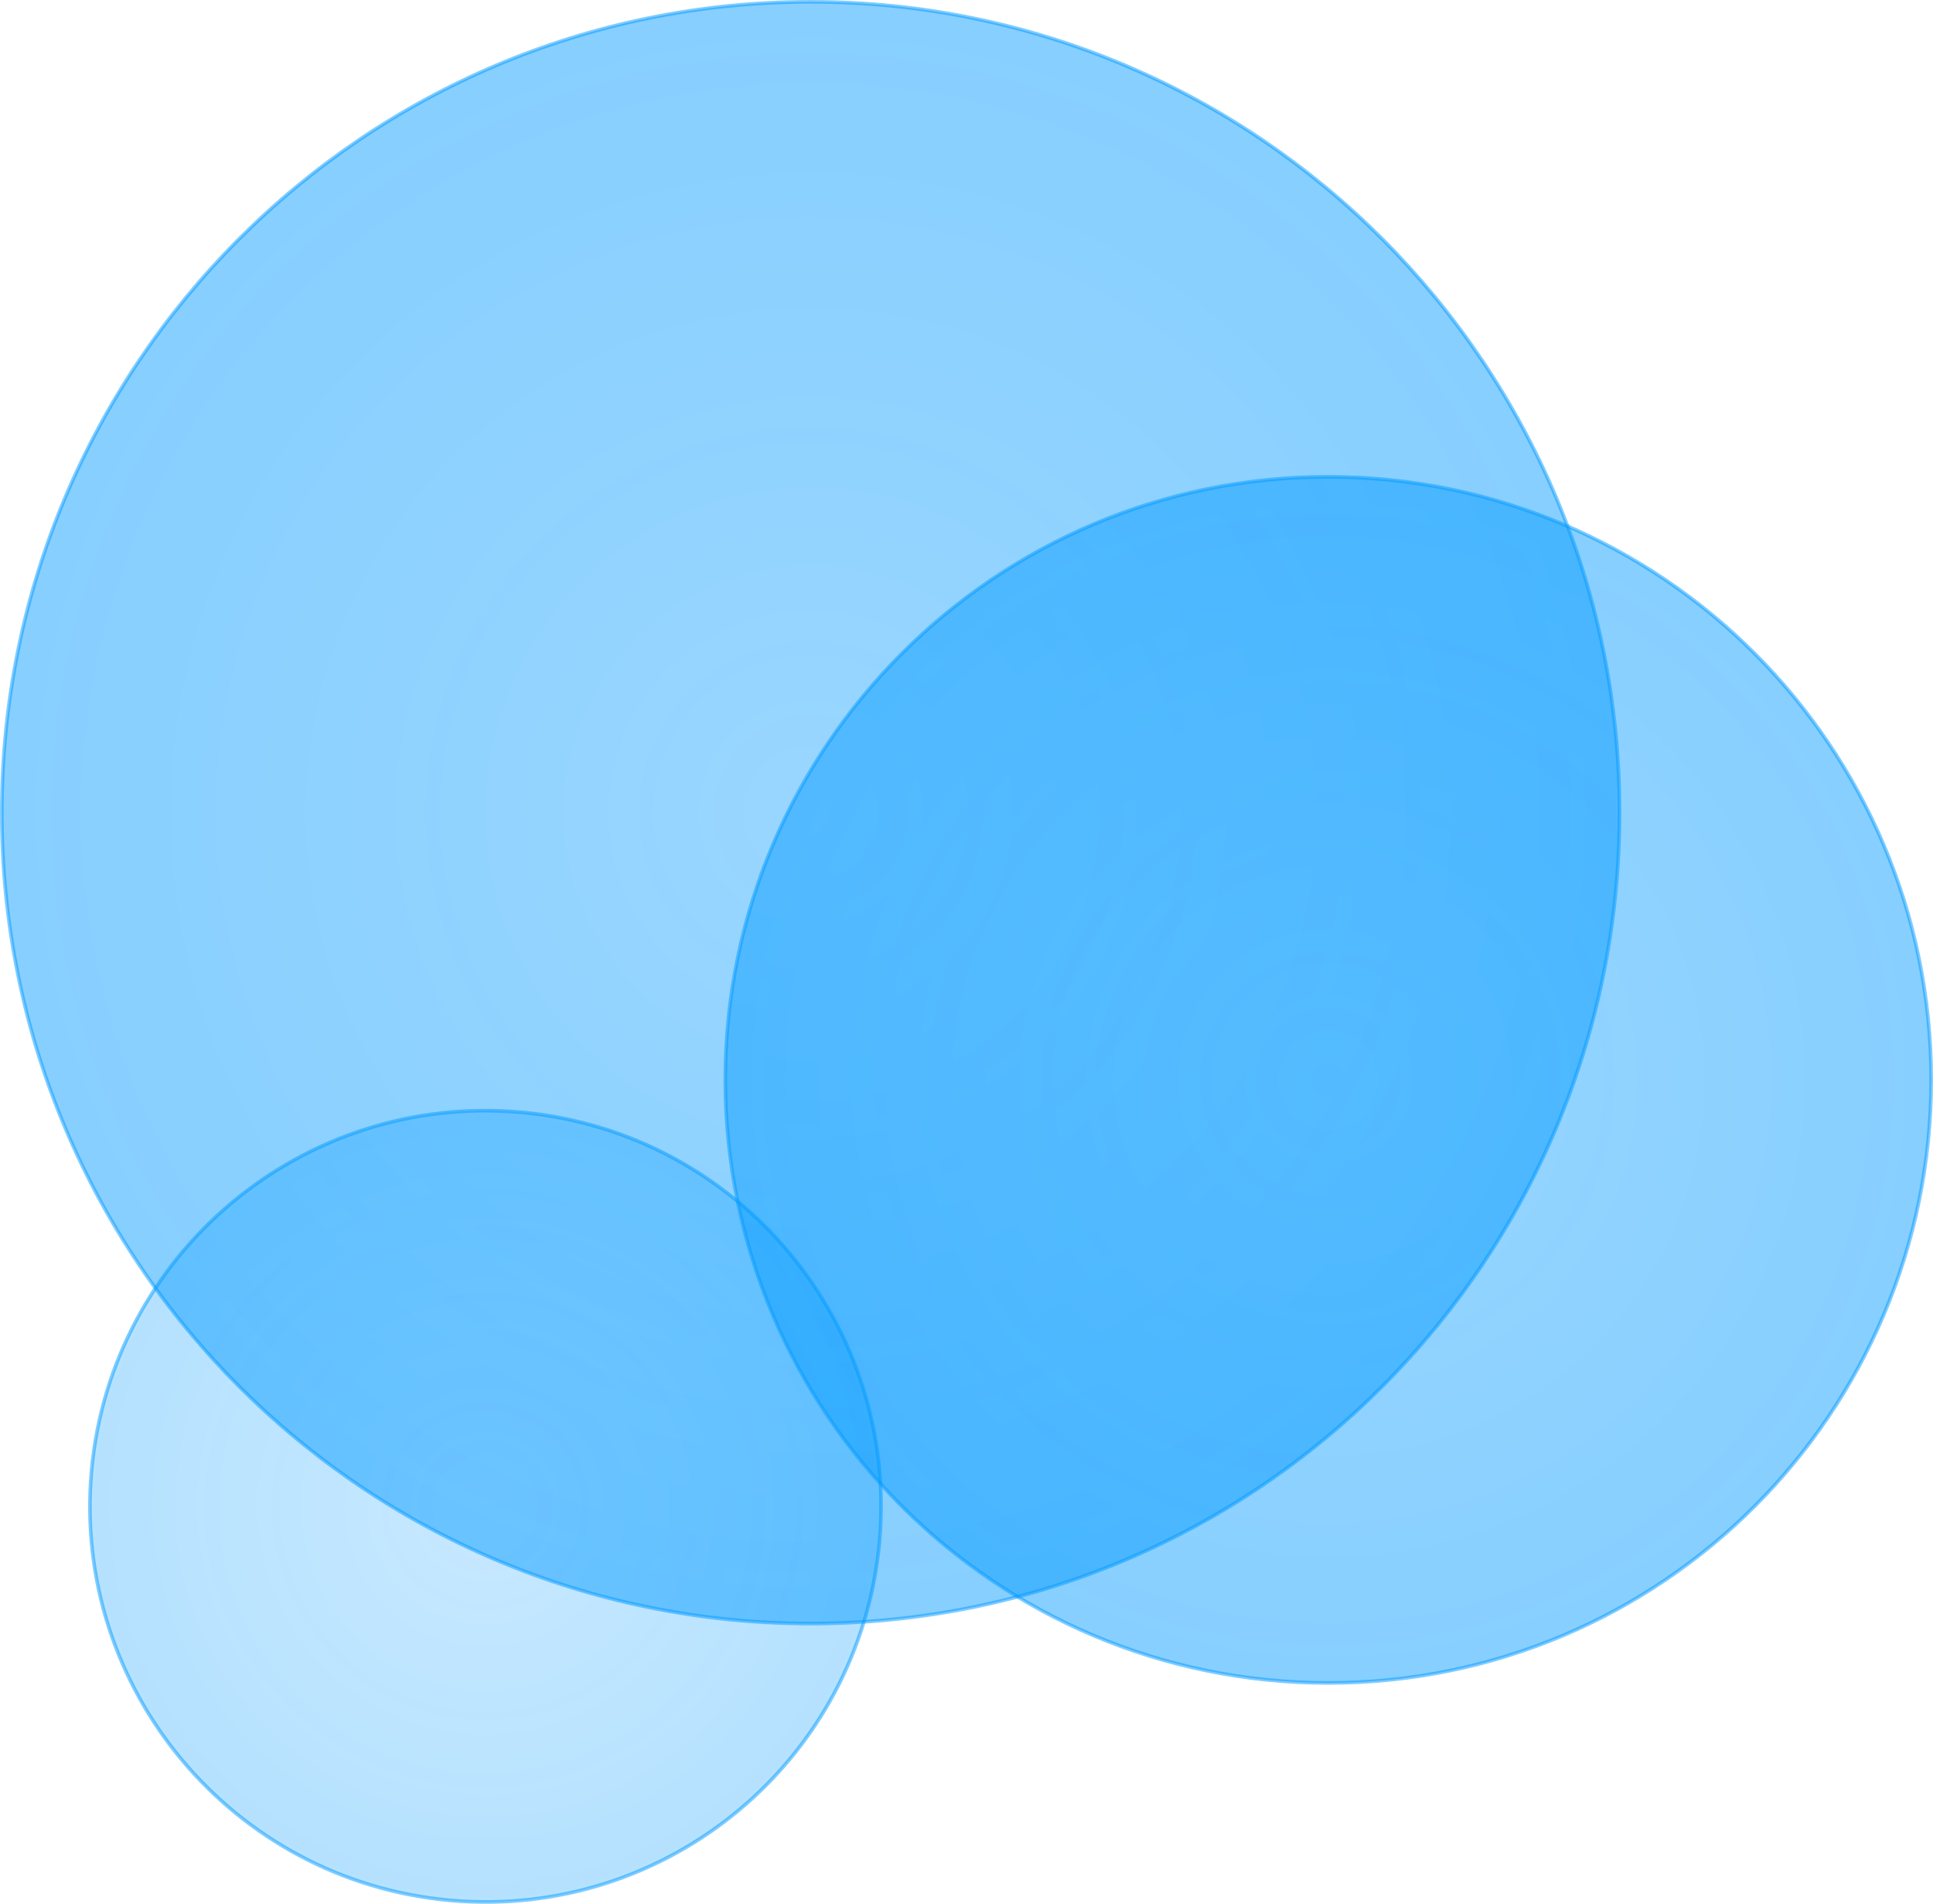
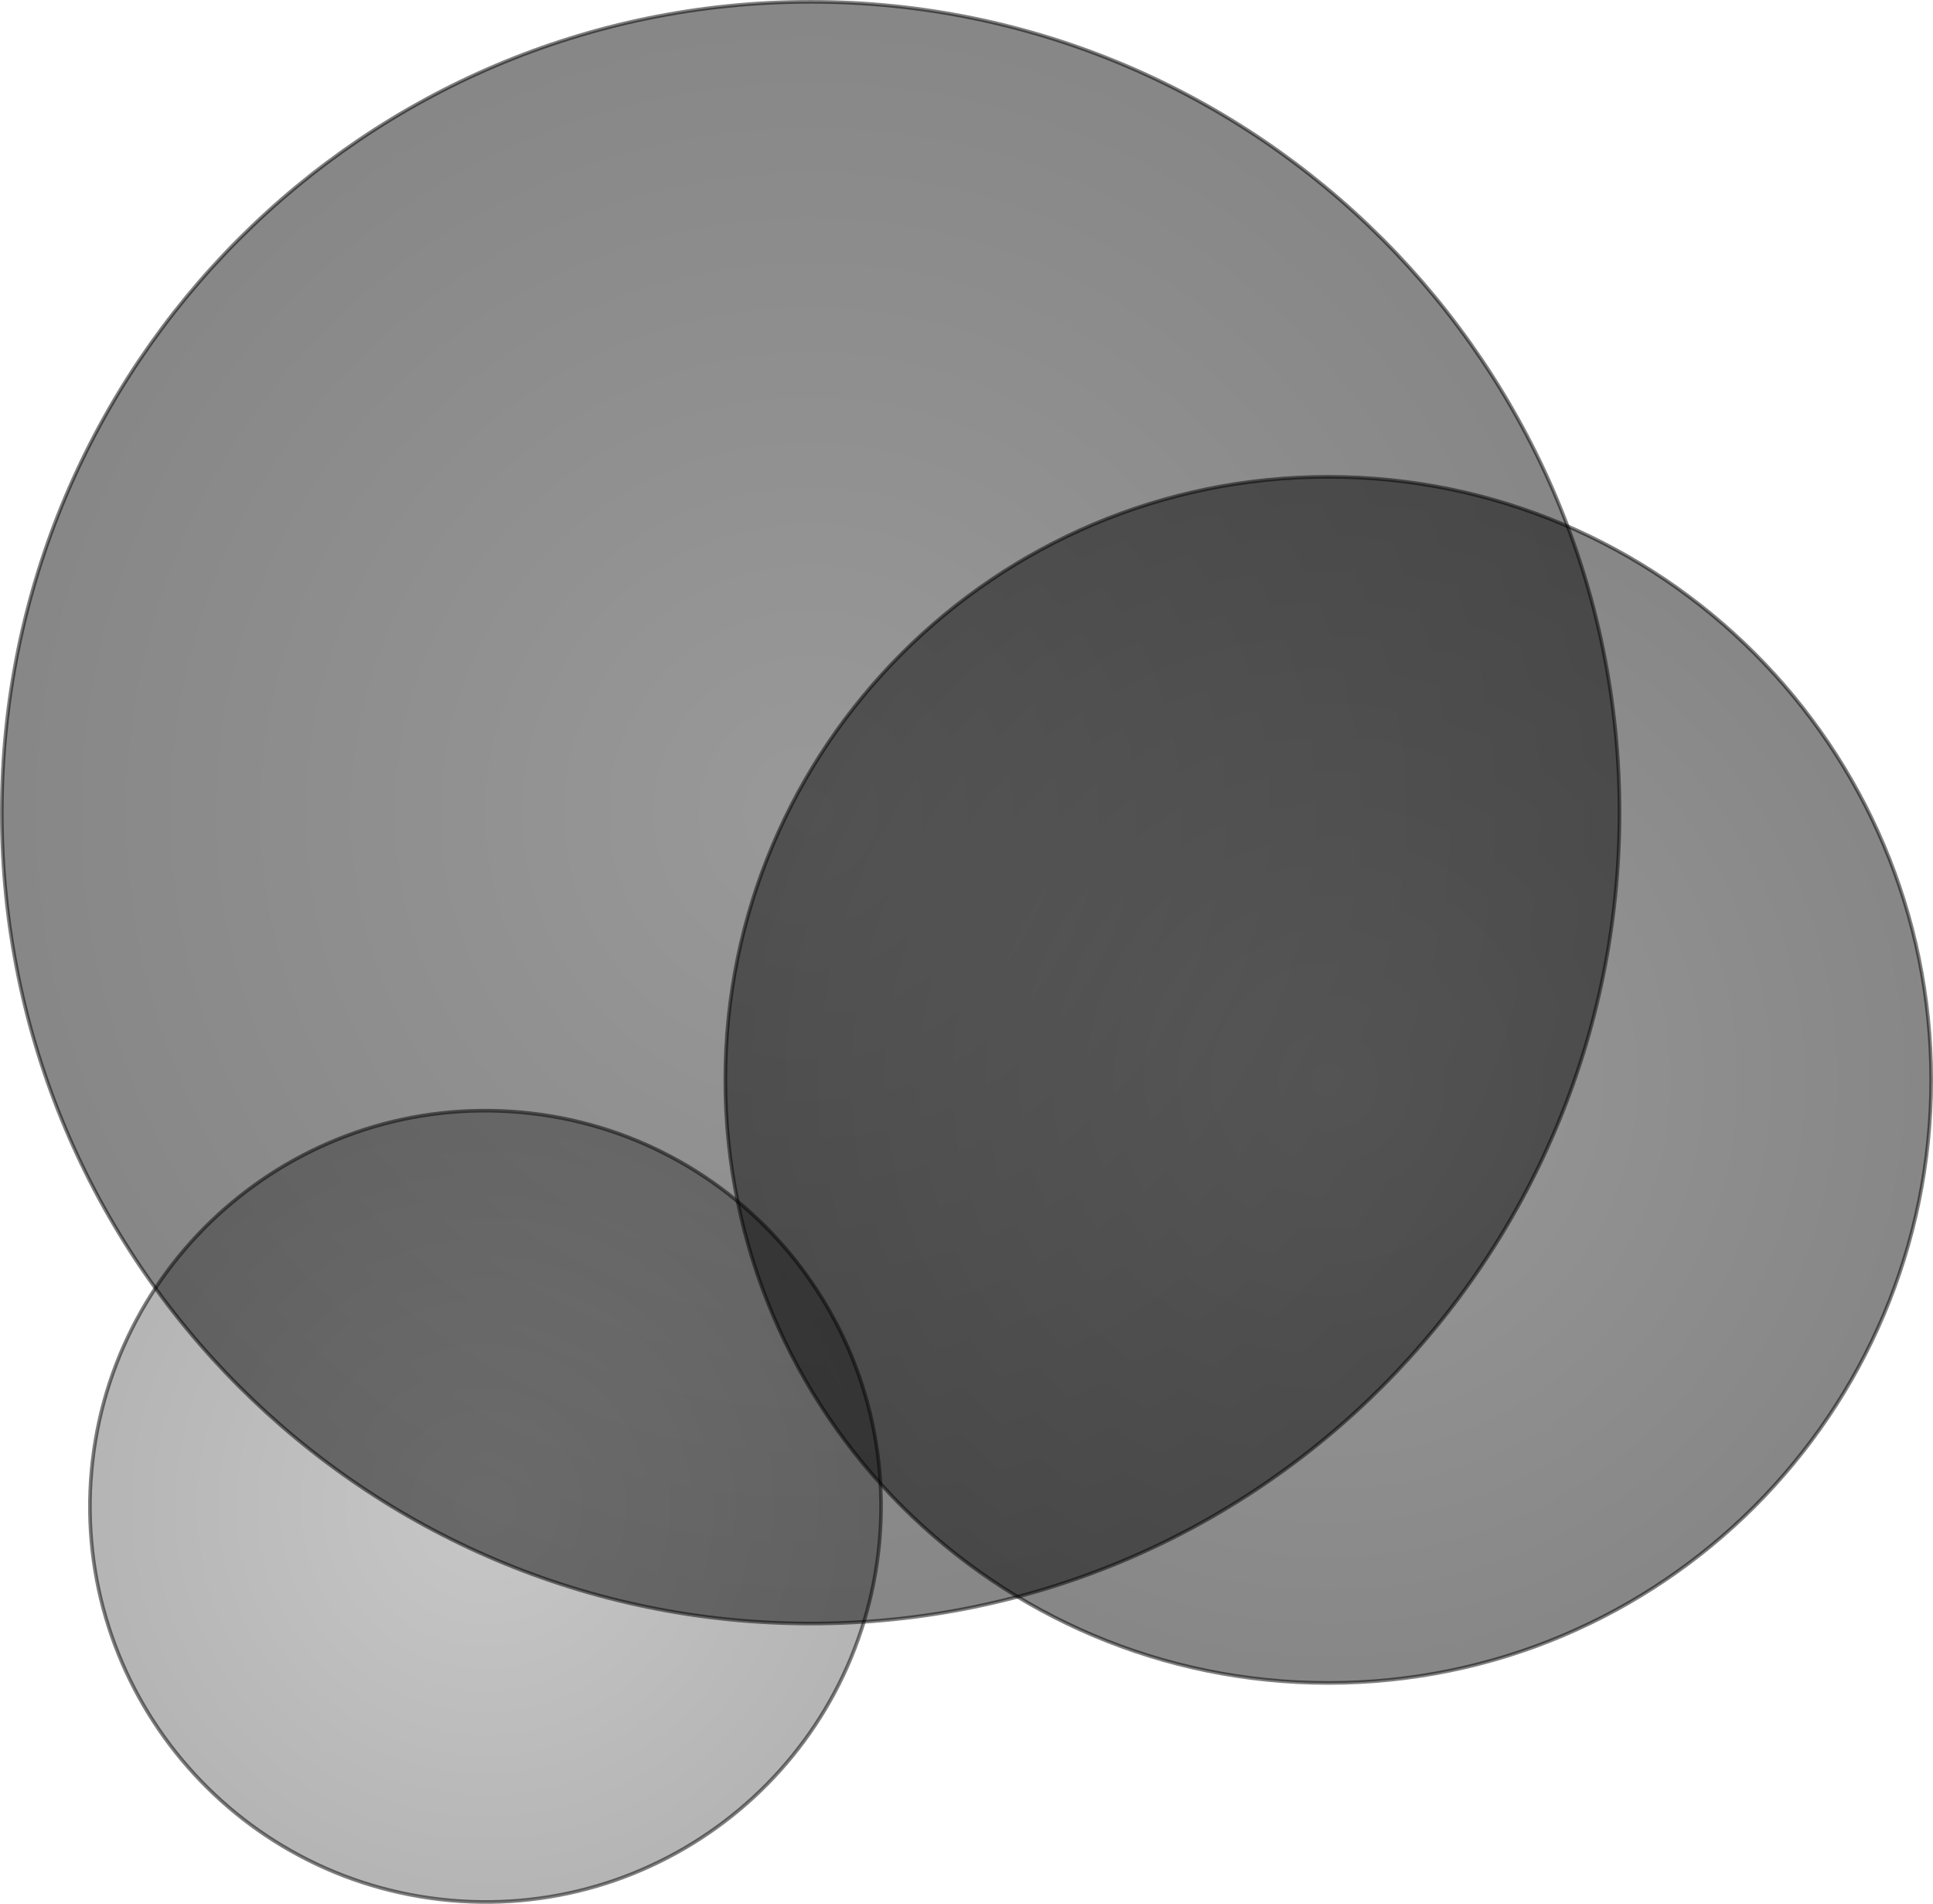
<svg xmlns="http://www.w3.org/2000/svg" version="1.1" width="244.833" height="241.086" viewBox="0,0,244.833,241.086">
  <defs>
    <radialGradient cx="220.262" cy="162.371" r="145.052" gradientUnits="userSpaceOnUse" id="color-1">
-       <stop offset="0" stop-color="#0099ff" stop-opacity="0.4" />
-       <stop offset="0.04" stop-color="#0099ff" stop-opacity="0.404" />
-       <stop offset="0.08" stop-color="#0099ff" stop-opacity="0.408" />
-       <stop offset="0.12" stop-color="#0099ff" stop-opacity="0.412" />
-       <stop offset="0.16" stop-color="#0099ff" stop-opacity="0.416" />
-       <stop offset="0.2" stop-color="#0099ff" stop-opacity="0.42" />
-       <stop offset="0.24" stop-color="#0099ff" stop-opacity="0.424" />
-       <stop offset="0.28" stop-color="#0099ff" stop-opacity="0.429" />
-       <stop offset="0.32" stop-color="#0099ff" stop-opacity="0.433" />
-       <stop offset="0.36" stop-color="#0099ff" stop-opacity="0.437" />
-       <stop offset="0.4" stop-color="#0099ff" stop-opacity="0.441" />
-       <stop offset="0.44" stop-color="#0099ff" stop-opacity="0.445" />
-       <stop offset="0.48" stop-color="#0099ff" stop-opacity="0.449" />
-       <stop offset="0.52" stop-color="#0099ff" stop-opacity="0.453" />
-       <stop offset="0.56" stop-color="#0099ff" stop-opacity="0.457" />
-       <stop offset="0.6" stop-color="#0099ff" stop-opacity="0.461" />
-       <stop offset="0.64" stop-color="#0099ff" stop-opacity="0.465" />
-       <stop offset="0.68" stop-color="#0099ff" stop-opacity="0.469" />
-       <stop offset="0.72" stop-color="#0099ff" stop-opacity="0.473" />
-       <stop offset="0.76" stop-color="#0099ff" stop-opacity="0.477" />
-       <stop offset="0.8" stop-color="#0099ff" stop-opacity="0.482" />
-       <stop offset="0.84" stop-color="#0099ff" stop-opacity="0.486" />
-       <stop offset="0.88" stop-color="#0099ff" stop-opacity="0.49" />
-       <stop offset="0.92" stop-color="#0099ff" stop-opacity="0.494" />
-       <stop offset="0.96" stop-color="#0099ff" stop-opacity="0.498" />
-       <stop offset="1" stop-color="#0099ff" stop-opacity="0.502" />
+       <stop offset="0" stop-color="currentcolor" stop-opacity="0.4" />
+       <stop offset="0.04" stop-color="currentcolor" stop-opacity="0.404" />
+       <stop offset="0.08" stop-color="currentcolor" stop-opacity="0.408" />
+       <stop offset="0.12" stop-color="currentcolor" stop-opacity="0.412" />
+       <stop offset="0.16" stop-color="currentcolor" stop-opacity="0.416" />
+       <stop offset="0.2" stop-color="currentcolor" stop-opacity="0.42" />
+       <stop offset="0.24" stop-color="currentcolor" stop-opacity="0.424" />
+       <stop offset="0.28" stop-color="currentcolor" stop-opacity="0.429" />
+       <stop offset="0.32" stop-color="currentcolor" stop-opacity="0.433" />
+       <stop offset="0.36" stop-color="currentcolor" stop-opacity="0.437" />
+       <stop offset="0.4" stop-color="currentcolor" stop-opacity="0.441" />
+       <stop offset="0.44" stop-color="currentcolor" stop-opacity="0.445" />
+       <stop offset="0.48" stop-color="currentcolor" stop-opacity="0.449" />
+       <stop offset="0.52" stop-color="currentcolor" stop-opacity="0.453" />
+       <stop offset="0.56" stop-color="currentcolor" stop-opacity="0.457" />
+       <stop offset="0.6" stop-color="currentcolor" stop-opacity="0.461" />
+       <stop offset="0.64" stop-color="currentcolor" stop-opacity="0.465" />
+       <stop offset="0.68" stop-color="currentcolor" stop-opacity="0.469" />
+       <stop offset="0.72" stop-color="currentcolor" stop-opacity="0.473" />
+       <stop offset="0.76" stop-color="currentcolor" stop-opacity="0.477" />
+       <stop offset="0.8" stop-color="currentcolor" stop-opacity="0.482" />
+       <stop offset="0.84" stop-color="currentcolor" stop-opacity="0.486" />
+       <stop offset="0.88" stop-color="currentcolor" stop-opacity="0.49" />
+       <stop offset="0.92" stop-color="currentcolor" stop-opacity="0.494" />
+       <stop offset="0.96" stop-color="currentcolor" stop-opacity="0.498" />
+       <stop offset="1" stop-color="currentcolor" stop-opacity="0.502" />
    </radialGradient>
    <radialGradient cx="285.82" cy="196.207" r="107.999" fx="285.82" fy="196.207" gradientUnits="userSpaceOnUse" id="color-2">
-       <stop offset="0" stop-color="#0099ff" stop-opacity="0.4" />
-       <stop offset="0.04" stop-color="#0099ff" stop-opacity="0.404" />
-       <stop offset="0.08" stop-color="#0099ff" stop-opacity="0.408" />
-       <stop offset="0.12" stop-color="#0099ff" stop-opacity="0.412" />
-       <stop offset="0.16" stop-color="#0099ff" stop-opacity="0.416" />
-       <stop offset="0.2" stop-color="#0099ff" stop-opacity="0.42" />
-       <stop offset="0.24" stop-color="#0099ff" stop-opacity="0.424" />
-       <stop offset="0.28" stop-color="#0099ff" stop-opacity="0.429" />
-       <stop offset="0.32" stop-color="#0099ff" stop-opacity="0.433" />
-       <stop offset="0.36" stop-color="#0099ff" stop-opacity="0.437" />
-       <stop offset="0.4" stop-color="#0099ff" stop-opacity="0.441" />
-       <stop offset="0.44" stop-color="#0099ff" stop-opacity="0.445" />
-       <stop offset="0.48" stop-color="#0099ff" stop-opacity="0.449" />
-       <stop offset="0.52" stop-color="#0099ff" stop-opacity="0.453" />
-       <stop offset="0.56" stop-color="#0099ff" stop-opacity="0.457" />
-       <stop offset="0.6" stop-color="#0099ff" stop-opacity="0.461" />
-       <stop offset="0.64" stop-color="#0099ff" stop-opacity="0.465" />
-       <stop offset="0.68" stop-color="#0099ff" stop-opacity="0.469" />
-       <stop offset="0.72" stop-color="#0099ff" stop-opacity="0.473" />
-       <stop offset="0.76" stop-color="#0099ff" stop-opacity="0.477" />
-       <stop offset="0.8" stop-color="#0099ff" stop-opacity="0.482" />
-       <stop offset="0.84" stop-color="#0099ff" stop-opacity="0.486" />
-       <stop offset="0.88" stop-color="#0099ff" stop-opacity="0.49" />
-       <stop offset="0.92" stop-color="#0099ff" stop-opacity="0.494" />
-       <stop offset="0.96" stop-color="#0099ff" stop-opacity="0.498" />
-       <stop offset="1" stop-color="#0099ff" stop-opacity="0.502" />
+       <stop offset="0" stop-color="currentcolor" stop-opacity="0.4" />
+       <stop offset="0.04" stop-color="currentcolor" stop-opacity="0.404" />
+       <stop offset="0.08" stop-color="currentcolor" stop-opacity="0.408" />
+       <stop offset="0.12" stop-color="currentcolor" stop-opacity="0.412" />
+       <stop offset="0.16" stop-color="currentcolor" stop-opacity="0.416" />
+       <stop offset="0.2" stop-color="currentcolor" stop-opacity="0.42" />
+       <stop offset="0.24" stop-color="currentcolor" stop-opacity="0.424" />
+       <stop offset="0.28" stop-color="currentcolor" stop-opacity="0.429" />
+       <stop offset="0.32" stop-color="currentcolor" stop-opacity="0.433" />
+       <stop offset="0.36" stop-color="currentcolor" stop-opacity="0.437" />
+       <stop offset="0.4" stop-color="currentcolor" stop-opacity="0.441" />
+       <stop offset="0.44" stop-color="currentcolor" stop-opacity="0.445" />
+       <stop offset="0.48" stop-color="currentcolor" stop-opacity="0.449" />
+       <stop offset="0.52" stop-color="currentcolor" stop-opacity="0.453" />
+       <stop offset="0.56" stop-color="currentcolor" stop-opacity="0.457" />
+       <stop offset="0.6" stop-color="currentcolor" stop-opacity="0.461" />
+       <stop offset="0.64" stop-color="currentcolor" stop-opacity="0.465" />
+       <stop offset="0.68" stop-color="currentcolor" stop-opacity="0.469" />
+       <stop offset="0.72" stop-color="currentcolor" stop-opacity="0.473" />
+       <stop offset="0.76" stop-color="currentcolor" stop-opacity="0.477" />
+       <stop offset="0.8" stop-color="currentcolor" stop-opacity="0.482" />
+       <stop offset="0.84" stop-color="currentcolor" stop-opacity="0.486" />
+       <stop offset="0.88" stop-color="currentcolor" stop-opacity="0.49" />
+       <stop offset="0.92" stop-color="currentcolor" stop-opacity="0.494" />
+       <stop offset="0.96" stop-color="currentcolor" stop-opacity="0.498" />
+       <stop offset="1" stop-color="currentcolor" stop-opacity="0.502" />
    </radialGradient>
    <radialGradient cx="179.076" cy="250.207" r="70.854" gradientUnits="userSpaceOnUse" id="color-3">
-       <stop offset="0" stop-color="#0099ff" stop-opacity="0.22" />
-       <stop offset="0.04" stop-color="#0099ff" stop-opacity="0.224" />
-       <stop offset="0.08" stop-color="#0099ff" stop-opacity="0.228" />
-       <stop offset="0.12" stop-color="#0099ff" stop-opacity="0.232" />
-       <stop offset="0.16" stop-color="#0099ff" stop-opacity="0.236" />
-       <stop offset="0.2" stop-color="#0099ff" stop-opacity="0.24" />
-       <stop offset="0.24" stop-color="#0099ff" stop-opacity="0.244" />
-       <stop offset="0.28" stop-color="#0099ff" stop-opacity="0.248" />
-       <stop offset="0.32" stop-color="#0099ff" stop-opacity="0.252" />
-       <stop offset="0.36" stop-color="#0099ff" stop-opacity="0.256" />
-       <stop offset="0.4" stop-color="#0099ff" stop-opacity="0.26" />
-       <stop offset="0.44" stop-color="#0099ff" stop-opacity="0.264" />
-       <stop offset="0.48" stop-color="#0099ff" stop-opacity="0.269" />
-       <stop offset="0.52" stop-color="#0099ff" stop-opacity="0.273" />
-       <stop offset="0.56" stop-color="#0099ff" stop-opacity="0.277" />
-       <stop offset="0.6" stop-color="#0099ff" stop-opacity="0.281" />
-       <stop offset="0.64" stop-color="#0099ff" stop-opacity="0.285" />
-       <stop offset="0.68" stop-color="#0099ff" stop-opacity="0.289" />
-       <stop offset="0.72" stop-color="#0099ff" stop-opacity="0.293" />
-       <stop offset="0.76" stop-color="#0099ff" stop-opacity="0.297" />
-       <stop offset="0.8" stop-color="#0099ff" stop-opacity="0.301" />
-       <stop offset="0.84" stop-color="#0099ff" stop-opacity="0.305" />
-       <stop offset="0.88" stop-color="#0099ff" stop-opacity="0.309" />
-       <stop offset="0.92" stop-color="#0099ff" stop-opacity="0.313" />
-       <stop offset="0.96" stop-color="#0099ff" stop-opacity="0.317" />
-       <stop offset="1" stop-color="#0099ff" stop-opacity="0.322" />
+       <stop offset="0" stop-color="currentcolor" stop-opacity="0.22" />
+       <stop offset="0.04" stop-color="currentcolor" stop-opacity="0.224" />
+       <stop offset="0.08" stop-color="currentcolor" stop-opacity="0.228" />
+       <stop offset="0.12" stop-color="currentcolor" stop-opacity="0.232" />
+       <stop offset="0.16" stop-color="currentcolor" stop-opacity="0.236" />
+       <stop offset="0.2" stop-color="currentcolor" stop-opacity="0.24" />
+       <stop offset="0.24" stop-color="currentcolor" stop-opacity="0.244" />
+       <stop offset="0.28" stop-color="currentcolor" stop-opacity="0.248" />
+       <stop offset="0.32" stop-color="currentcolor" stop-opacity="0.252" />
+       <stop offset="0.36" stop-color="currentcolor" stop-opacity="0.256" />
+       <stop offset="0.4" stop-color="currentcolor" stop-opacity="0.26" />
+       <stop offset="0.44" stop-color="currentcolor" stop-opacity="0.264" />
+       <stop offset="0.48" stop-color="currentcolor" stop-opacity="0.269" />
+       <stop offset="0.52" stop-color="currentcolor" stop-opacity="0.273" />
+       <stop offset="0.56" stop-color="currentcolor" stop-opacity="0.277" />
+       <stop offset="0.6" stop-color="currentcolor" stop-opacity="0.281" />
+       <stop offset="0.64" stop-color="currentcolor" stop-opacity="0.285" />
+       <stop offset="0.68" stop-color="currentcolor" stop-opacity="0.289" />
+       <stop offset="0.72" stop-color="currentcolor" stop-opacity="0.293" />
+       <stop offset="0.76" stop-color="currentcolor" stop-opacity="0.297" />
+       <stop offset="0.8" stop-color="currentcolor" stop-opacity="0.301" />
+       <stop offset="0.84" stop-color="currentcolor" stop-opacity="0.305" />
+       <stop offset="0.88" stop-color="currentcolor" stop-opacity="0.309" />
+       <stop offset="0.92" stop-color="currentcolor" stop-opacity="0.313" />
+       <stop offset="0.96" stop-color="currentcolor" stop-opacity="0.317" />
+       <stop offset="1" stop-color="currentcolor" stop-opacity="0.322" />
    </radialGradient>
  </defs>
  <g transform="translate(-117.5833,-59.45698)">
-     <g fill-rule="evenodd" stroke-opacity="0.502" stroke="#0099ff" stroke-width="0.458" stroke-miterlimit="8">
+     <g fill-rule="evenodd" stroke-opacity="0.502" stroke="currentcolor" stroke-width="0.458" stroke-miterlimit="8">
      <path d="M117.812,162.371c0,-56.709 45.868,-102.684 102.45,-102.684c56.581,0 102.45,45.975 102.45,102.684c0,56.709 -45.868,102.684 -102.45,102.684c-56.581,0 -102.45,-45.975 -102.45,-102.684z" fill="url(#color-1)" />
      <path d="M209.453,196.207c0,-42.178 34.191,-76.367 76.367,-76.367c42.176,0 76.367,34.189 76.367,76.367c0,42.178 -34.191,76.367 -76.367,76.367c-42.176,0 -76.367,-34.189 -76.367,-76.367z" fill="url(#color-2)" />
      <path d="M183.571,200.31c27.559,2.481 47.887,26.834 45.405,54.392c-2.482,27.558 -26.835,47.888 -54.394,45.407c-27.559,-2.486 -47.887,-26.839 -45.405,-54.397c2.482,-27.558 26.835,-47.883 54.394,-45.402z" fill="url(#color-3)" />
    </g>
  </g>
</svg>
